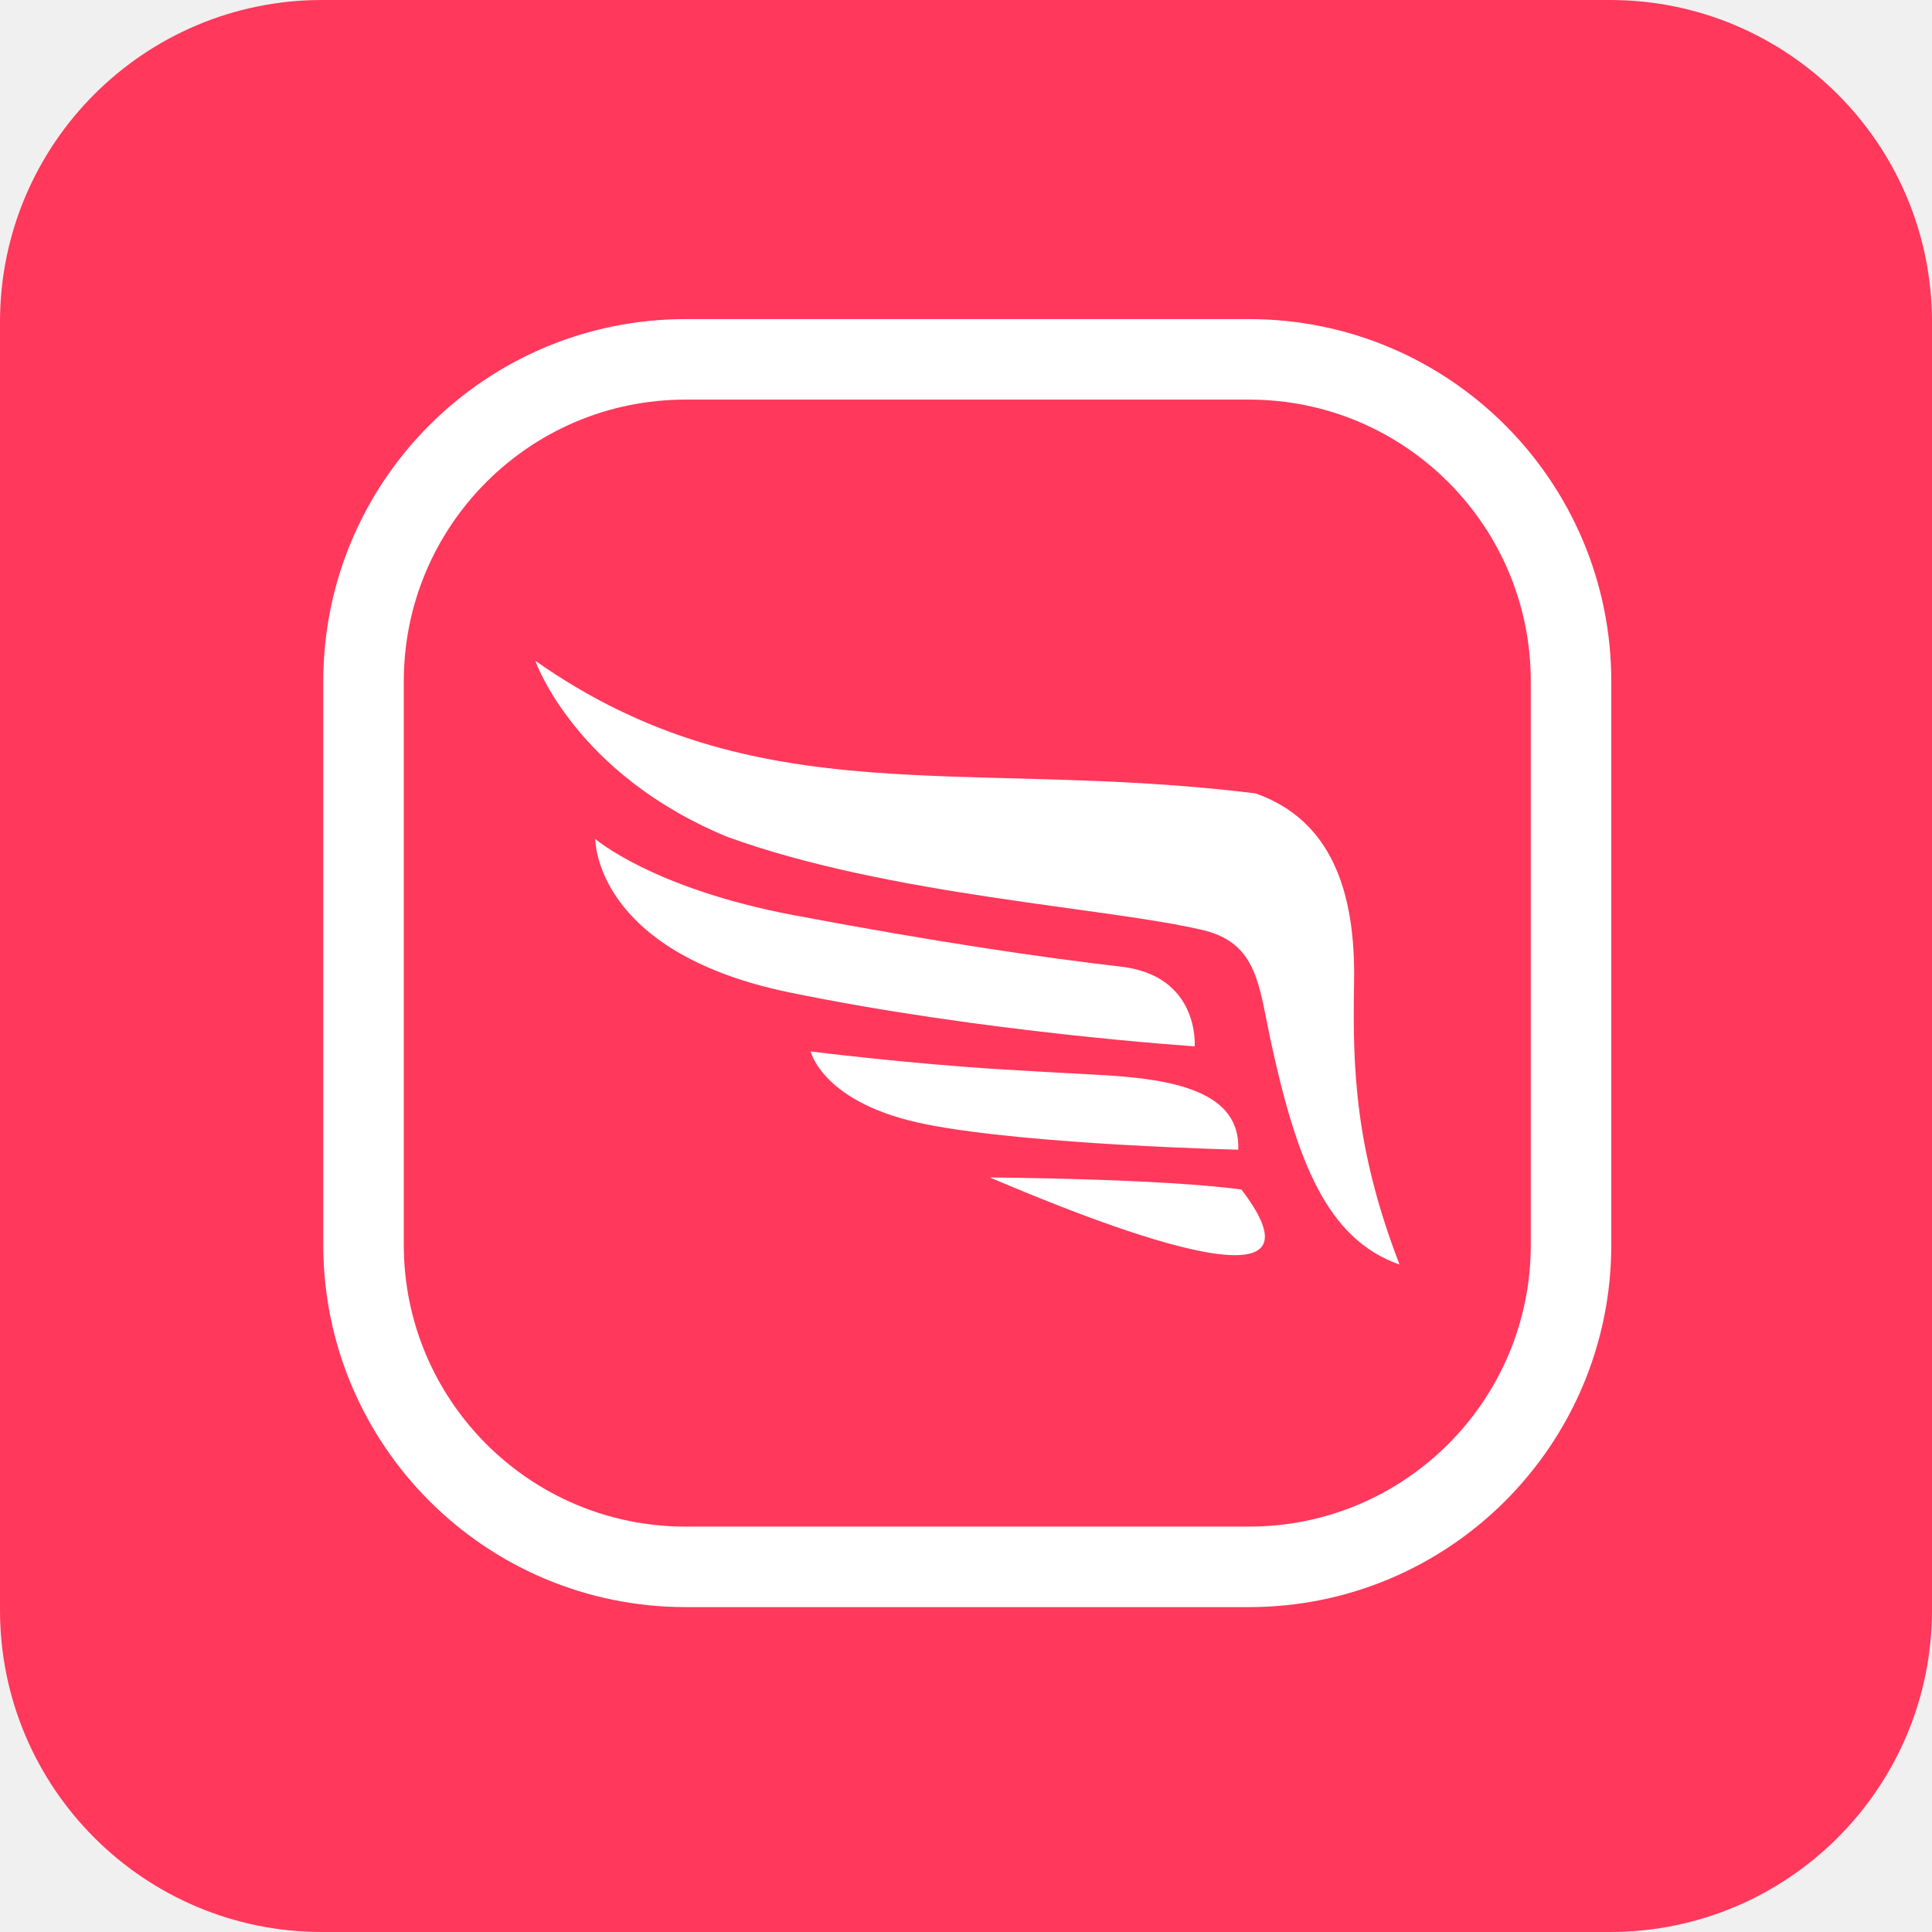
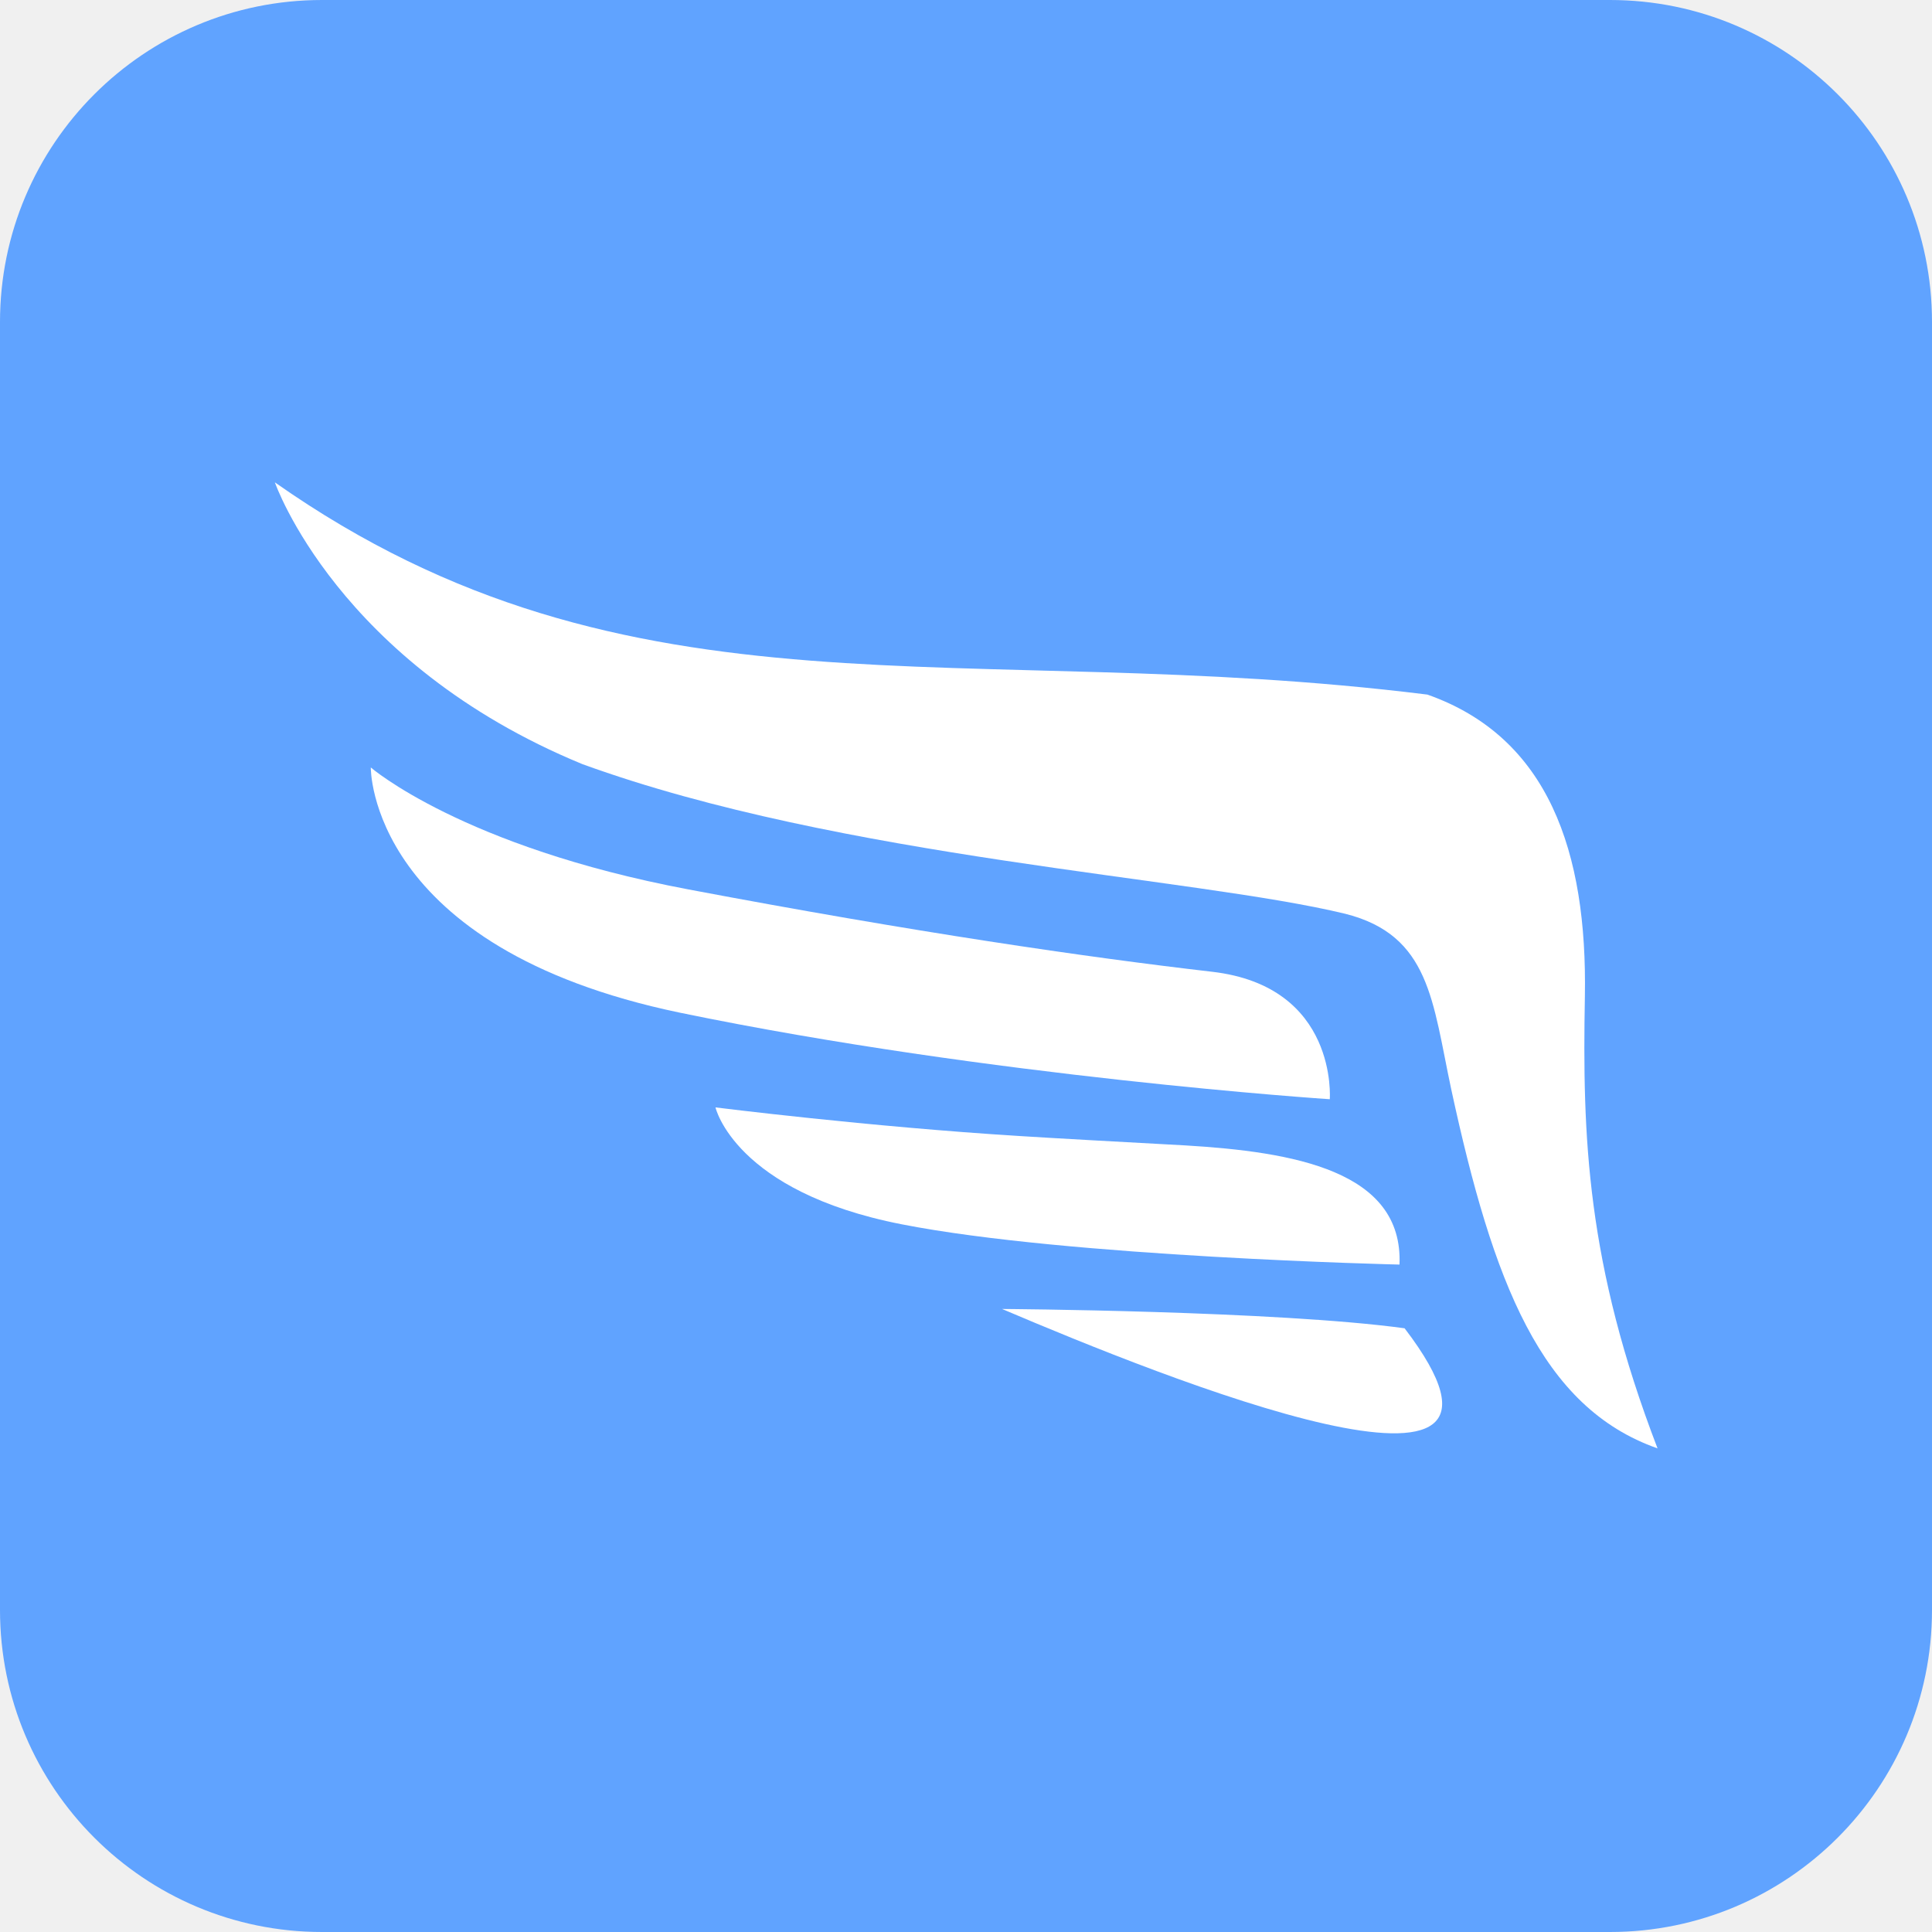
<svg xmlns="http://www.w3.org/2000/svg" width="48" height="48" viewBox="0 0 48 48" version="1.1" id="svg5">
  <defs id="defs2" />
  <g id="layer1">
    <g id="g1595" transform="matrix(1.226873,0,0,1.226873,6.8288,-2.660944)" style="display:inline;fill:#ffffff;fill-opacity:1">
      <path style="display:inline;fill:#ffffff;fill-opacity:1;stroke:none;stroke-width:0.329;stroke-opacity:1" d="M 28,31.499 C 26.559,27.747 26.477,25.184 26.528,22.345 26.579,19.422 25.793,17.1 23.34,16.234 13.919,15.062 7.212,17.005 0,11.937 c 0,0 1.269,3.666 6.228,5.707 5.262,1.912 12.373,2.285 15.449,3.03 1.717,0.433 1.766,1.781 2.144,3.548 0.848,3.922 1.82,6.448 4.179,7.277" id="path33289-7" />
      <path style="display:inline;fill:#ffffff;fill-opacity:1;stroke:none;stroke-width:0.372;stroke-opacity:1" d="m 22.878,29.068 c -2.597,-0.355 -8.152,-0.391 -8.152,-0.391 3.301,1.406 11.419,4.668 8.152,0.391 z" id="path33287-0" />
      <path style="display:inline;fill:#ffffff;fill-opacity:1;stroke:none;stroke-width:0.372;stroke-opacity:1" d="m 22.775,27.777 c 0.08,-1.905 -2.157,-2.283 -4.341,-2.414 -1.305,-0.071 -2.612,-0.143 -3.344,-0.189 -3.065,-0.189 -6.168,-0.58 -6.168,-0.58 0,0 0.387,1.705 3.77,2.367 3.37,0.662 10.083,0.816 10.083,0.816 z" id="path33285-9" />
      <path style="display:inline;fill:#ffffff;fill-opacity:1;stroke:none;stroke-width:0.372;stroke-opacity:1" d="m 21.363,24.428 c 0,0 0.173,-2.285 -2.384,-2.581 C 16.422,21.551 12.959,21.045 8.378,20.18 3.795,19.316 1.943,17.709 1.943,17.709 c 0,0 -0.052,3.652 6.26,4.966 6.3,1.303 13.159,1.753 13.159,1.753 z" id="path1156-3" />
    </g>
-     <rect style="display:inline;fill:#ff385c;fill-opacity:1;stroke:none;stroke-width:0.268;stroke-linecap:round;stroke-linejoin:round;paint-order:stroke markers fill" id="rect1078" width="48" height="48" x="0" y="0" rx="8" ry="8" />
    <rect style="display:inline;fill:none;fill-opacity:1;stroke:#ffffff;stroke-width:2;stroke-linecap:round;stroke-linejoin:round;stroke-miterlimit:4;stroke-dasharray:none;stroke-opacity:1;paint-order:stroke markers fill" id="rect1078-7" width="30" height="30" x="9.032" y="8.928" rx="8" ry="8" />
    <g id="g1595-5" transform="matrix(0.7667957,0,0,0.7667957,13.30008,7.264437)" style="display:inline;fill:#ffffff;fill-opacity:1;stroke-width:0;stroke-miterlimit:4;stroke-dasharray:none;stroke:none;stroke-opacity:1">
      <path style="display:inline;fill:#ffffff;fill-opacity:1;stroke:none;stroke-width:0;stroke-miterlimit:4;stroke-dasharray:none;stroke-opacity:1" d="M 28,31.499 C 26.559,27.747 26.477,25.184 26.528,22.345 26.579,19.422 25.793,17.1 23.34,16.234 13.919,15.062 7.212,17.005 0,11.937 c 0,0 1.269,3.666 6.228,5.707 5.262,1.912 12.373,2.285 15.449,3.03 1.717,0.433 1.766,1.781 2.144,3.548 0.848,3.922 1.82,6.448 4.179,7.277" id="path33289-7-3" />
      <path style="display:inline;fill:#ffffff;fill-opacity:1;stroke:none;stroke-width:0;stroke-miterlimit:4;stroke-dasharray:none;stroke-opacity:1" d="m 22.878,29.068 c -2.597,-0.355 -8.152,-0.391 -8.152,-0.391 3.301,1.406 11.419,4.668 8.152,0.391 z" id="path33287-0-5" />
      <path style="display:inline;fill:#ffffff;fill-opacity:1;stroke:none;stroke-width:0;stroke-miterlimit:4;stroke-dasharray:none;stroke-opacity:1" d="m 22.775,27.777 c 0.08,-1.905 -2.157,-2.283 -4.341,-2.414 -1.305,-0.071 -2.612,-0.143 -3.344,-0.189 -3.065,-0.189 -6.168,-0.58 -6.168,-0.58 0,0 0.387,1.705 3.77,2.367 3.37,0.662 10.083,0.816 10.083,0.816 z" id="path33285-9-6" />
      <path style="display:inline;fill:#ffffff;fill-opacity:1;stroke:none;stroke-width:0;stroke-miterlimit:4;stroke-dasharray:none;stroke-opacity:1" d="m 21.363,24.428 c 0,0 0.173,-2.285 -2.384,-2.581 C 16.422,21.551 12.959,21.045 8.378,20.18 3.795,19.316 1.943,17.709 1.943,17.709 c 0,0 -0.052,3.652 6.26,4.966 6.3,1.303 13.159,1.753 13.159,1.753 z" id="path1156-3-2" />
    </g>
+     <rect style="display:inline;fill:#60a3ff;fill-opacity:1;stroke:none;stroke-width:0.269;stroke-linecap:round;stroke-linejoin:round;stroke-miterlimit:4;stroke-dasharray:none;paint-order:stroke markers fill" id="rect1078" width="48" height="48" x="0" y="0" rx="8" ry="8" />
+     <path style="display:inline;fill:#ffffff;fill-opacity:1;stroke:none;stroke-width:0.403;stroke-opacity:1" d="M 41.181,35.984 C 39.413,31.381 39.313,28.237 39.376,24.754 c 0.062,-3.587 -0.902,-6.436 -3.912,-7.497 -11.559,-1.438 -19.787,0.945 -28.635,-5.273 0,0 1.557,4.497 7.641,7.001 6.456,2.346 15.18,2.803 18.954,3.718 2.106,0.532 2.167,2.185 2.63,4.353 1.04,4.811 2.233,7.911 5.128,8.929" id="path33289-7-36" />
+     <path style="display:inline;fill:#ffffff;fill-opacity:1;stroke:none;stroke-width:0.457;stroke-opacity:1" d="m 34.897,33.001 c -3.186,-0.436 -10.001,-0.48 -10.001,-0.48 4.049,1.725 14.009,5.727 10.001,0.48 z" id="path33287-0-7" />
+     <path style="display:inline;fill:#ffffff;fill-opacity:1;stroke:none;stroke-width:0.457;stroke-opacity:1" d="m 34.77,31.418 c 0.098,-2.337 -2.647,-2.801 -5.325,-2.961 -1.602,-0.087 -3.205,-0.175 -4.102,-0.232 -3.76,-0.232 -7.567,-0.712 -7.567,-0.712 0,0 0.475,2.091 4.625,2.904 4.135,0.813 12.37,1.001 12.37,1.001 z" id="path33285-9-5" />
+     <path style="display:inline;fill:#ffffff;fill-opacity:1;stroke:none;stroke-width:0.457;stroke-opacity:1" d="m 33.038,27.309 c 0,0 0.212,-2.803 -2.925,-3.166 -3.137,-0.363 -7.385,-0.983 -13.006,-2.045 -5.623,-1.06 -7.895,-3.031 -7.895,-3.031 0,0 -0.064,4.481 7.681,6.093 7.73,1.598 16.145,2.15 16.145,2.15 z" id="path1156-3-3" />
  </g>
</svg>
